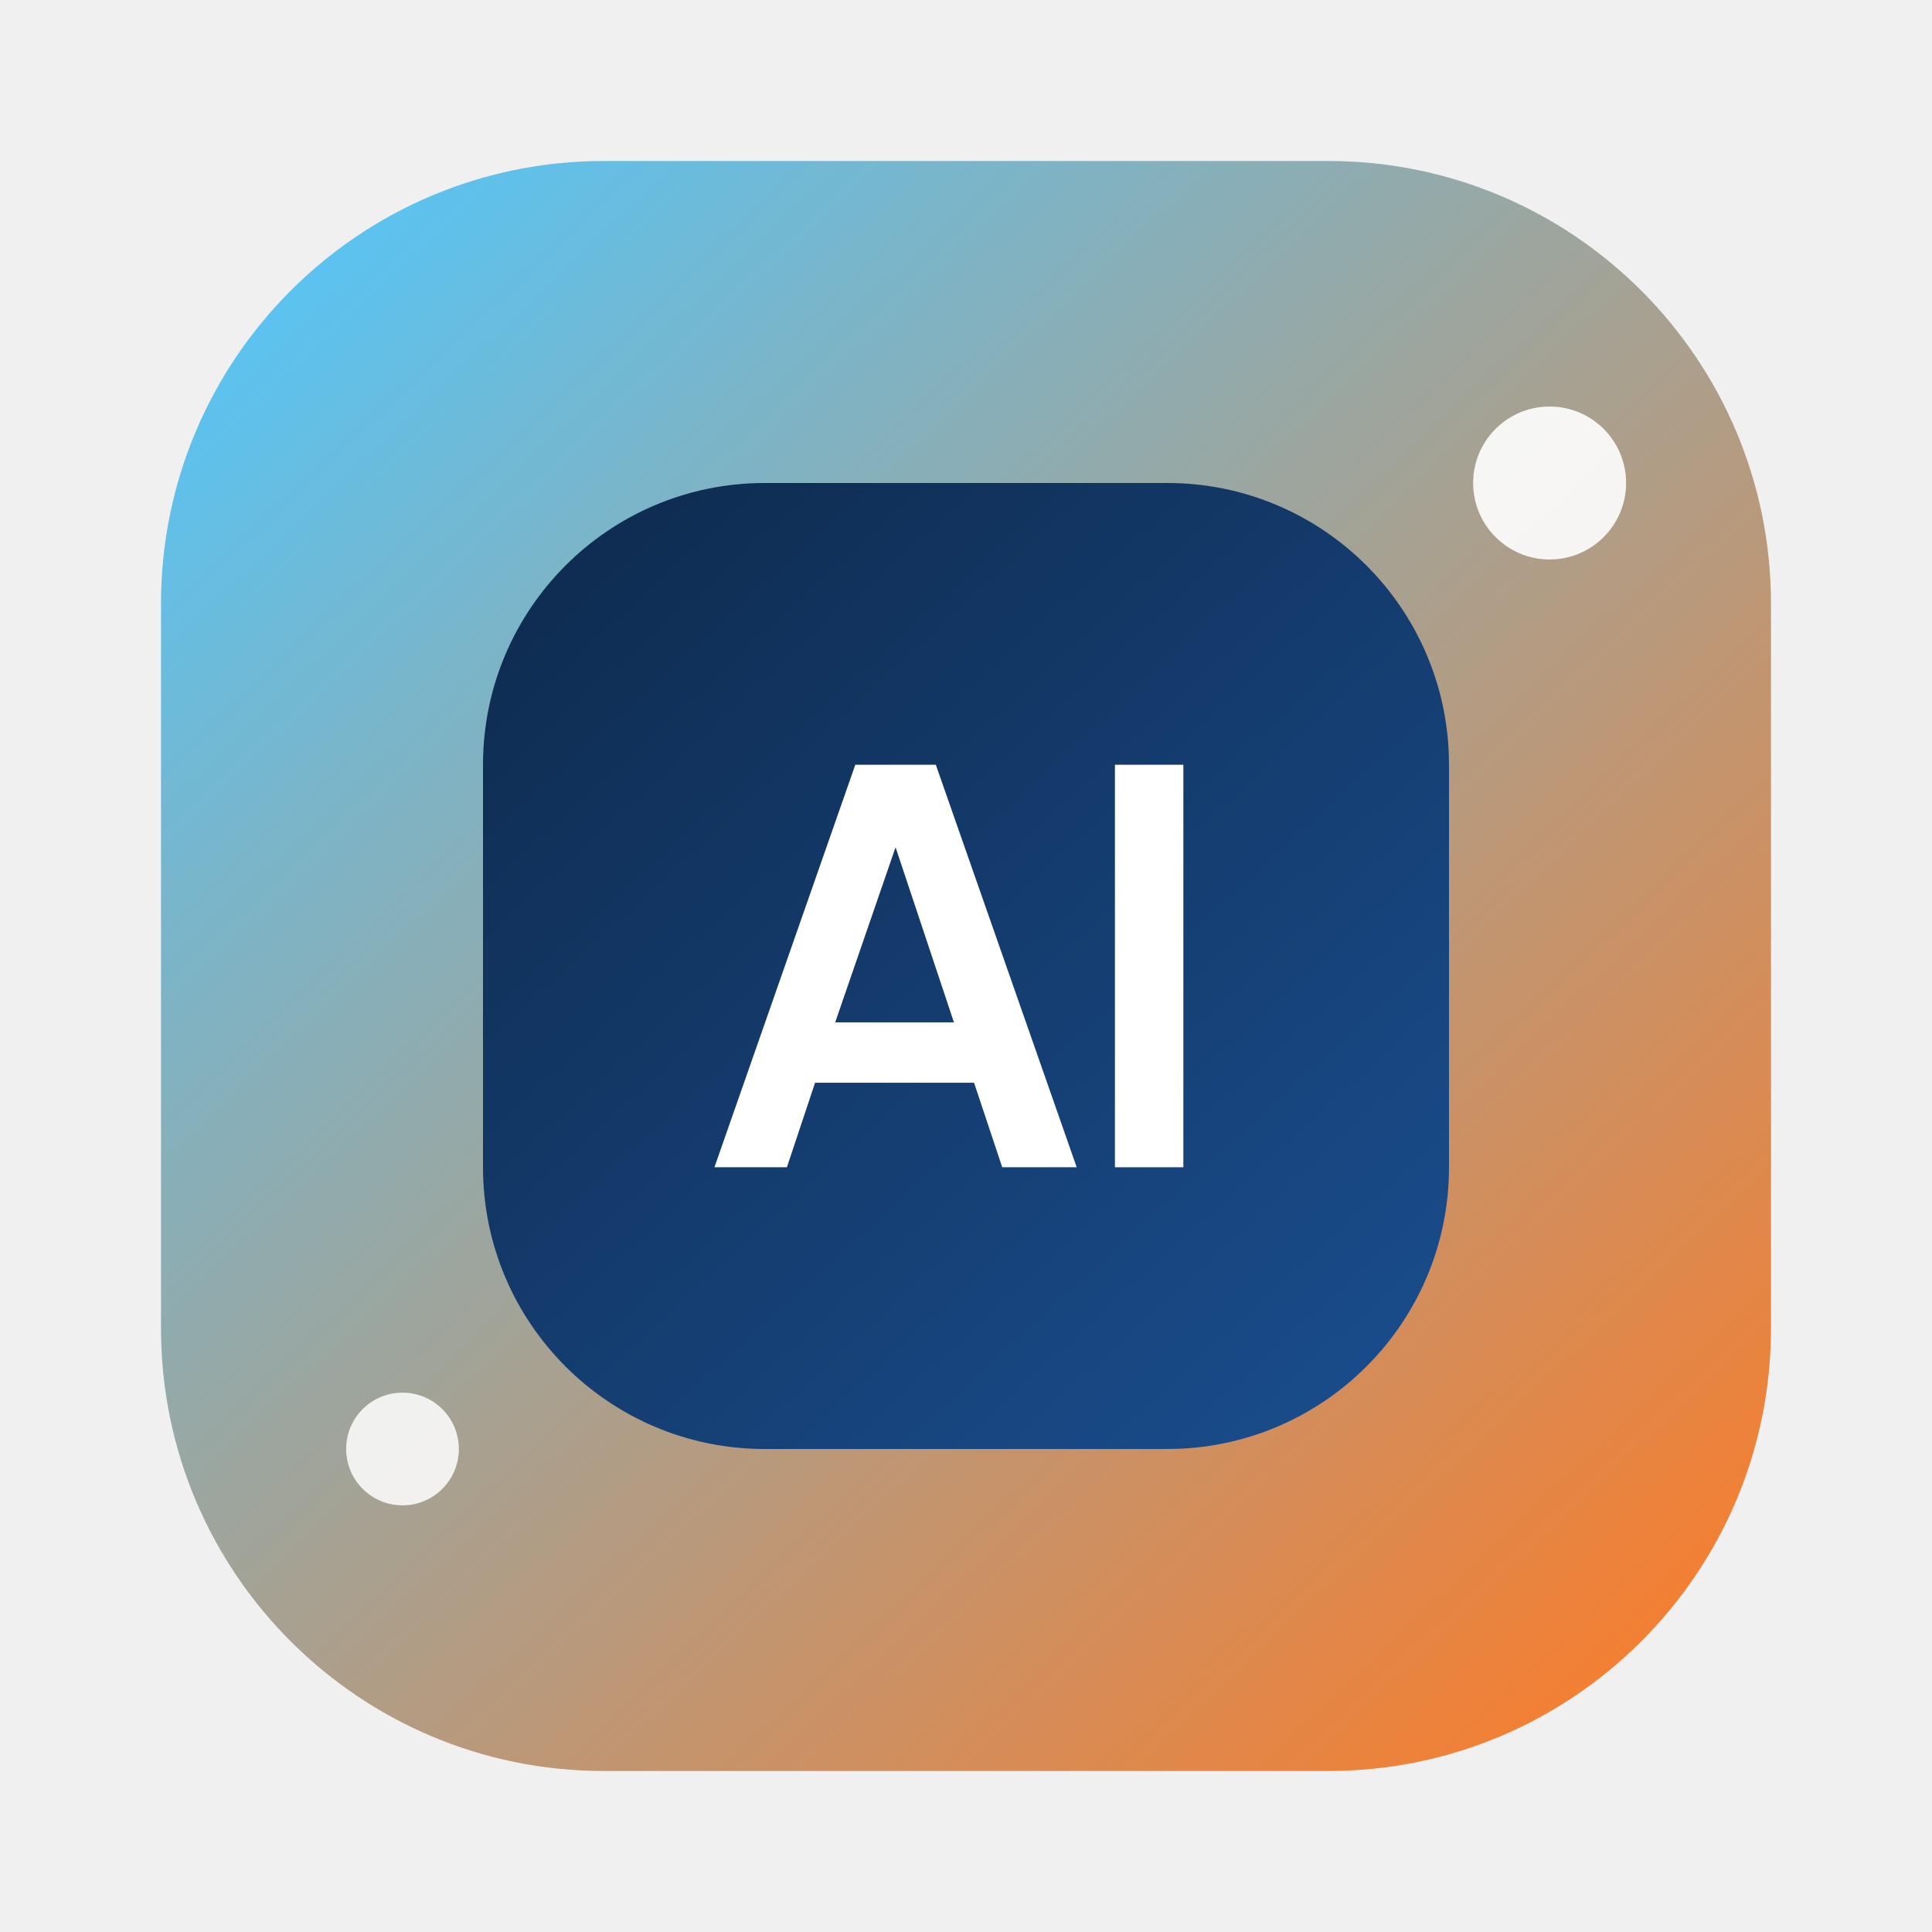
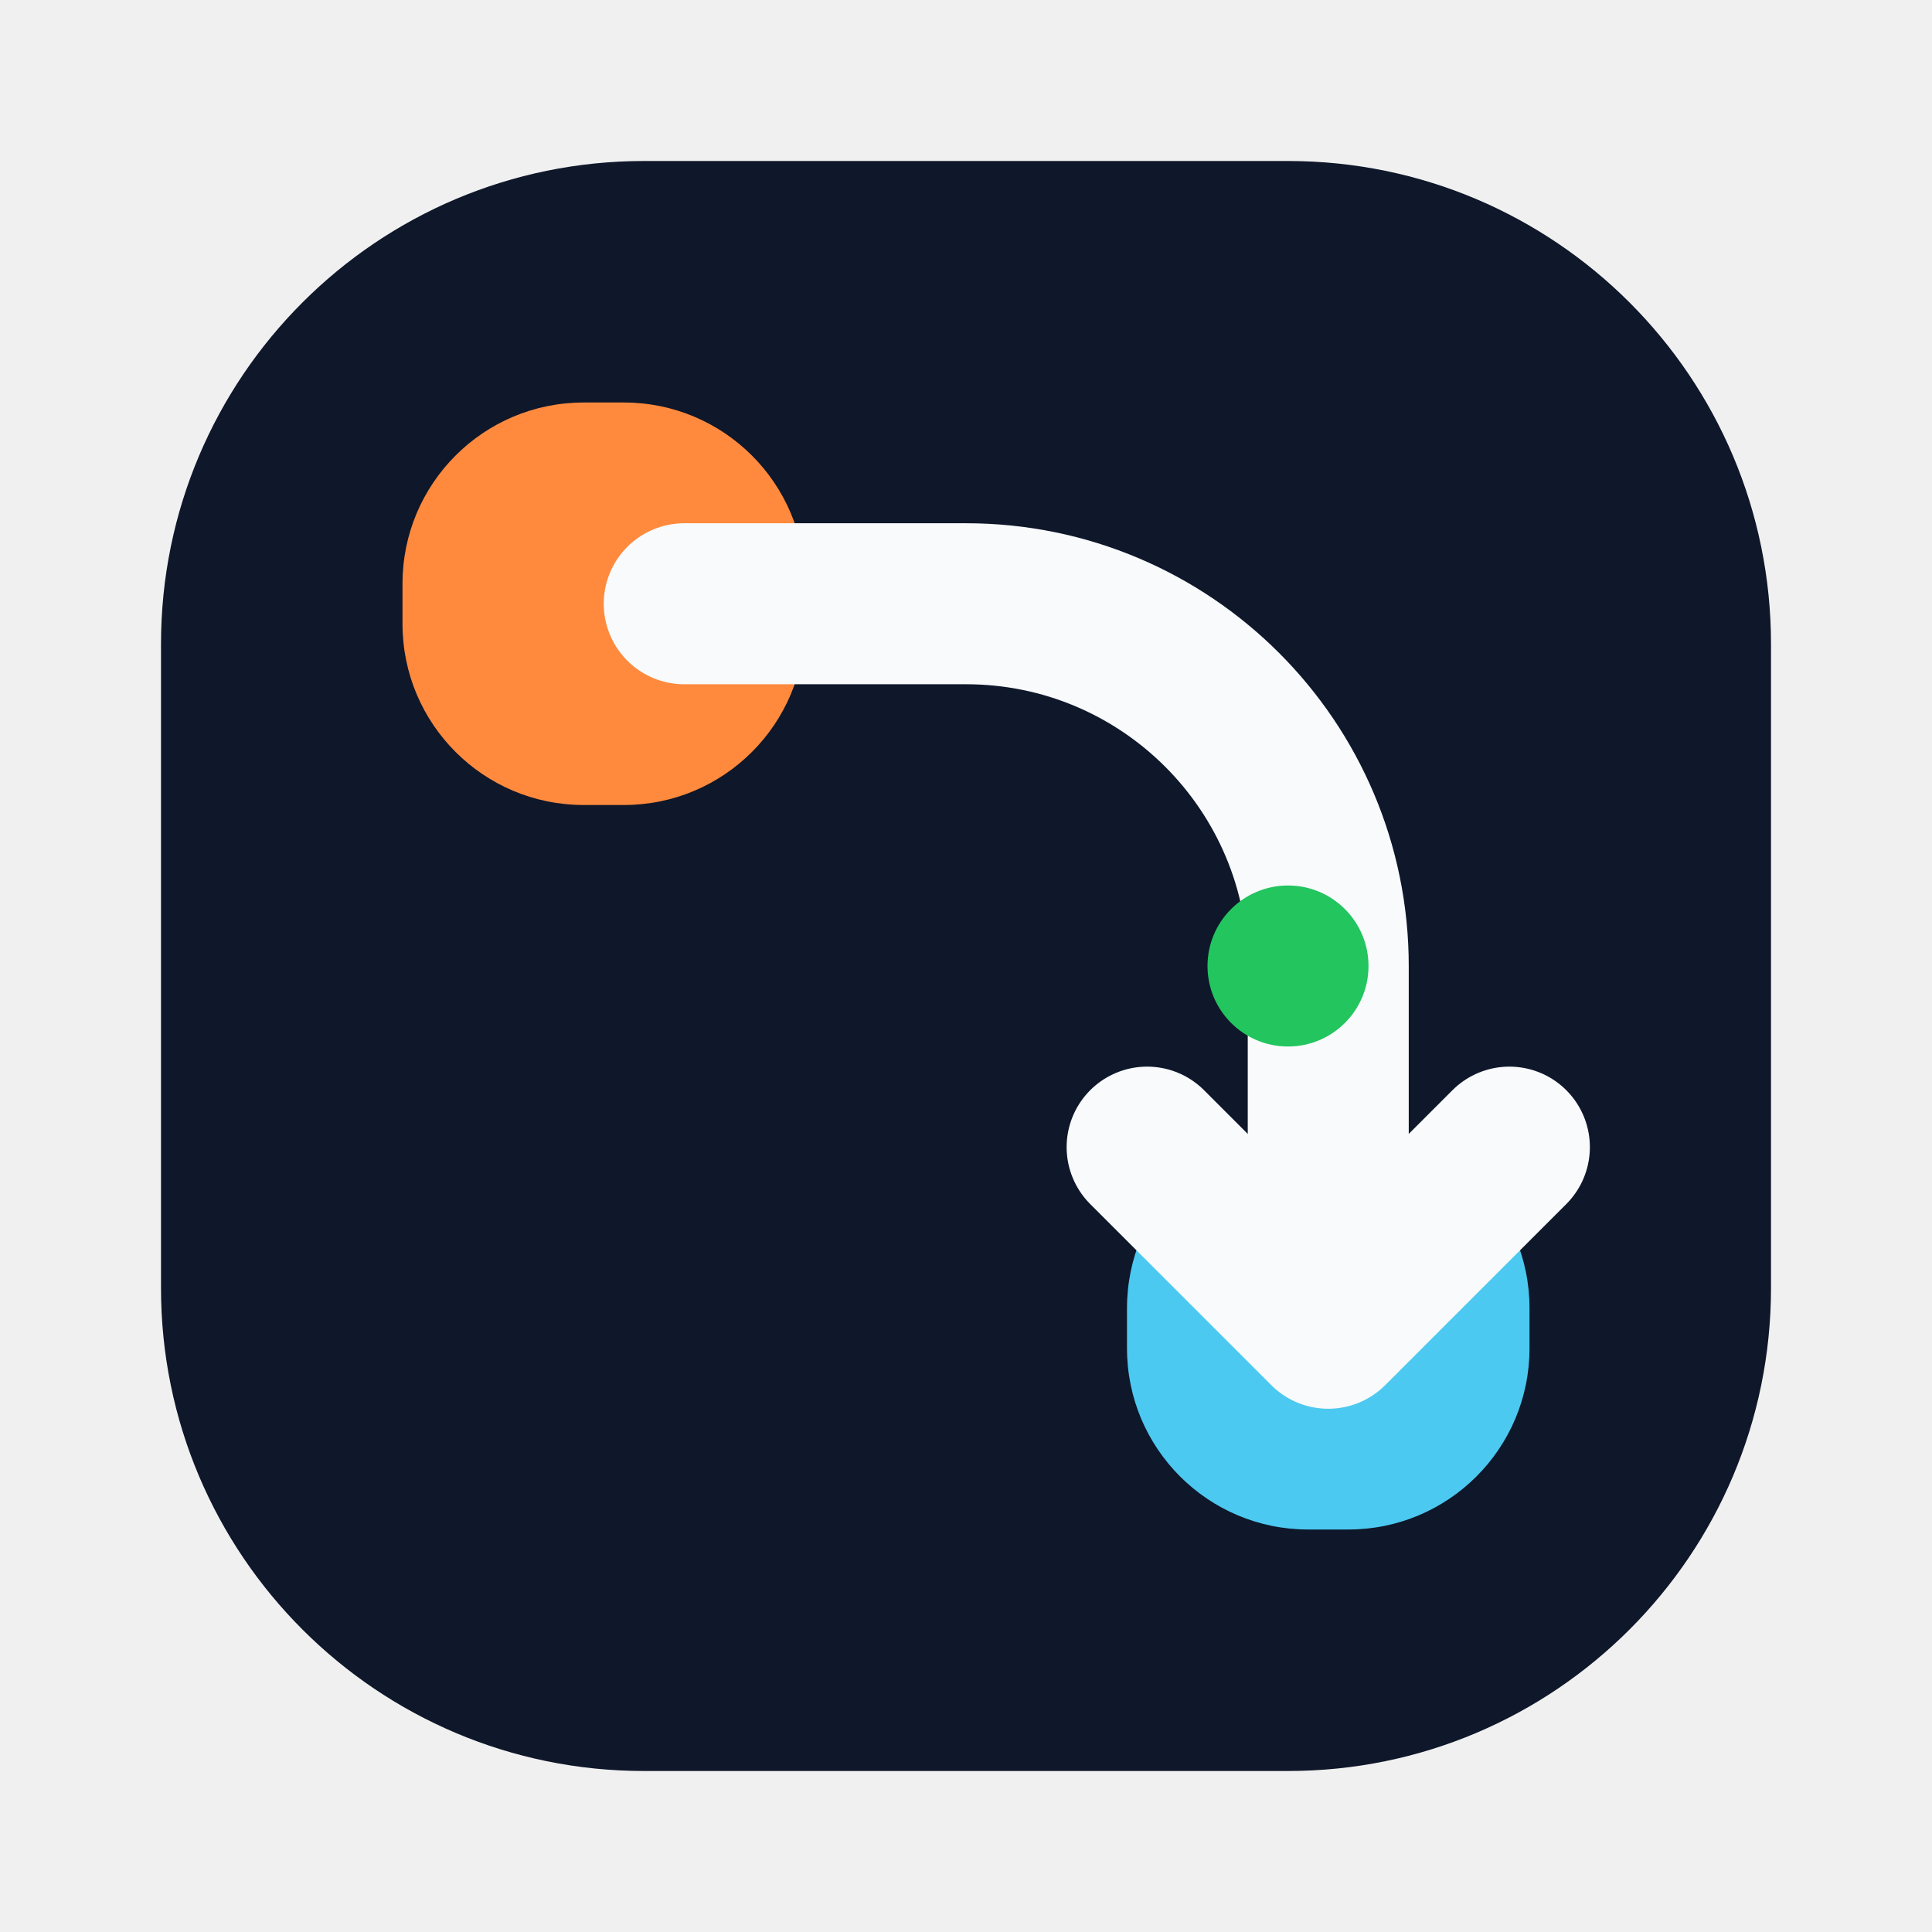
<svg xmlns="http://www.w3.org/2000/svg" width="96" height="96" viewBox="0 0 96 96" fill="none">
-   <defs>
-     <linearGradient id="bg" x1="10" y1="8" x2="86" y2="88" gradientUnits="userSpaceOnUse">
-       <stop stop-color="#4FC8FF" />
-       <stop offset="1" stop-color="#FF7A24" />
-     </linearGradient>
-     <linearGradient id="core" x1="26" y1="24" x2="70" y2="72" gradientUnits="userSpaceOnUse">
-       <stop stop-color="#0E2A4D" />
-       <stop offset="1" stop-color="#1A4E8F" />
-     </linearGradient>
-   </defs>
-   <rect x="8" y="8" width="80" height="80" rx="22" fill="url(#bg)" />
-   <rect x="24" y="24" width="48" height="48" rx="14" fill="url(#core)" />
-   <path d="M35.5 58L42.5 38H46.5L53.5 58H49.8L48.4 53.8H40.5L39.1 58H35.5ZM41.5 50.8H47.4L44.5 42.1L41.5 50.8Z" fill="white" />
-   <path d="M55.4 58V38H58.8V58H55.4Z" fill="white" />
-   <circle cx="77" cy="24" r="3.8" fill="white" fill-opacity="0.9" />
-   <circle cx="20" cy="72" r="2.8" fill="white" fill-opacity="0.85" />
+   <rect x="8" y="8" width="80" height="80" rx="24" fill="#0F172A" />
+   <rect x="20" y="20" width="20" height="20" rx="9" fill="#FF8A3D" />
+   <rect x="56" y="56" width="20" height="20" rx="9" fill="#4CC9F0" />
+   <path d="M34 30H48C57.941 30 66 38.059 66 48V62" stroke="#F8FAFC" stroke-width="8" stroke-linecap="round" stroke-linejoin="round" />
+   <path d="M57 57L66 66L75 57" stroke="#F8FAFC" stroke-width="8" stroke-linecap="round" stroke-linejoin="round" />
+   <circle cx="64" cy="48" r="4" fill="#22C55E" />
</svg>
